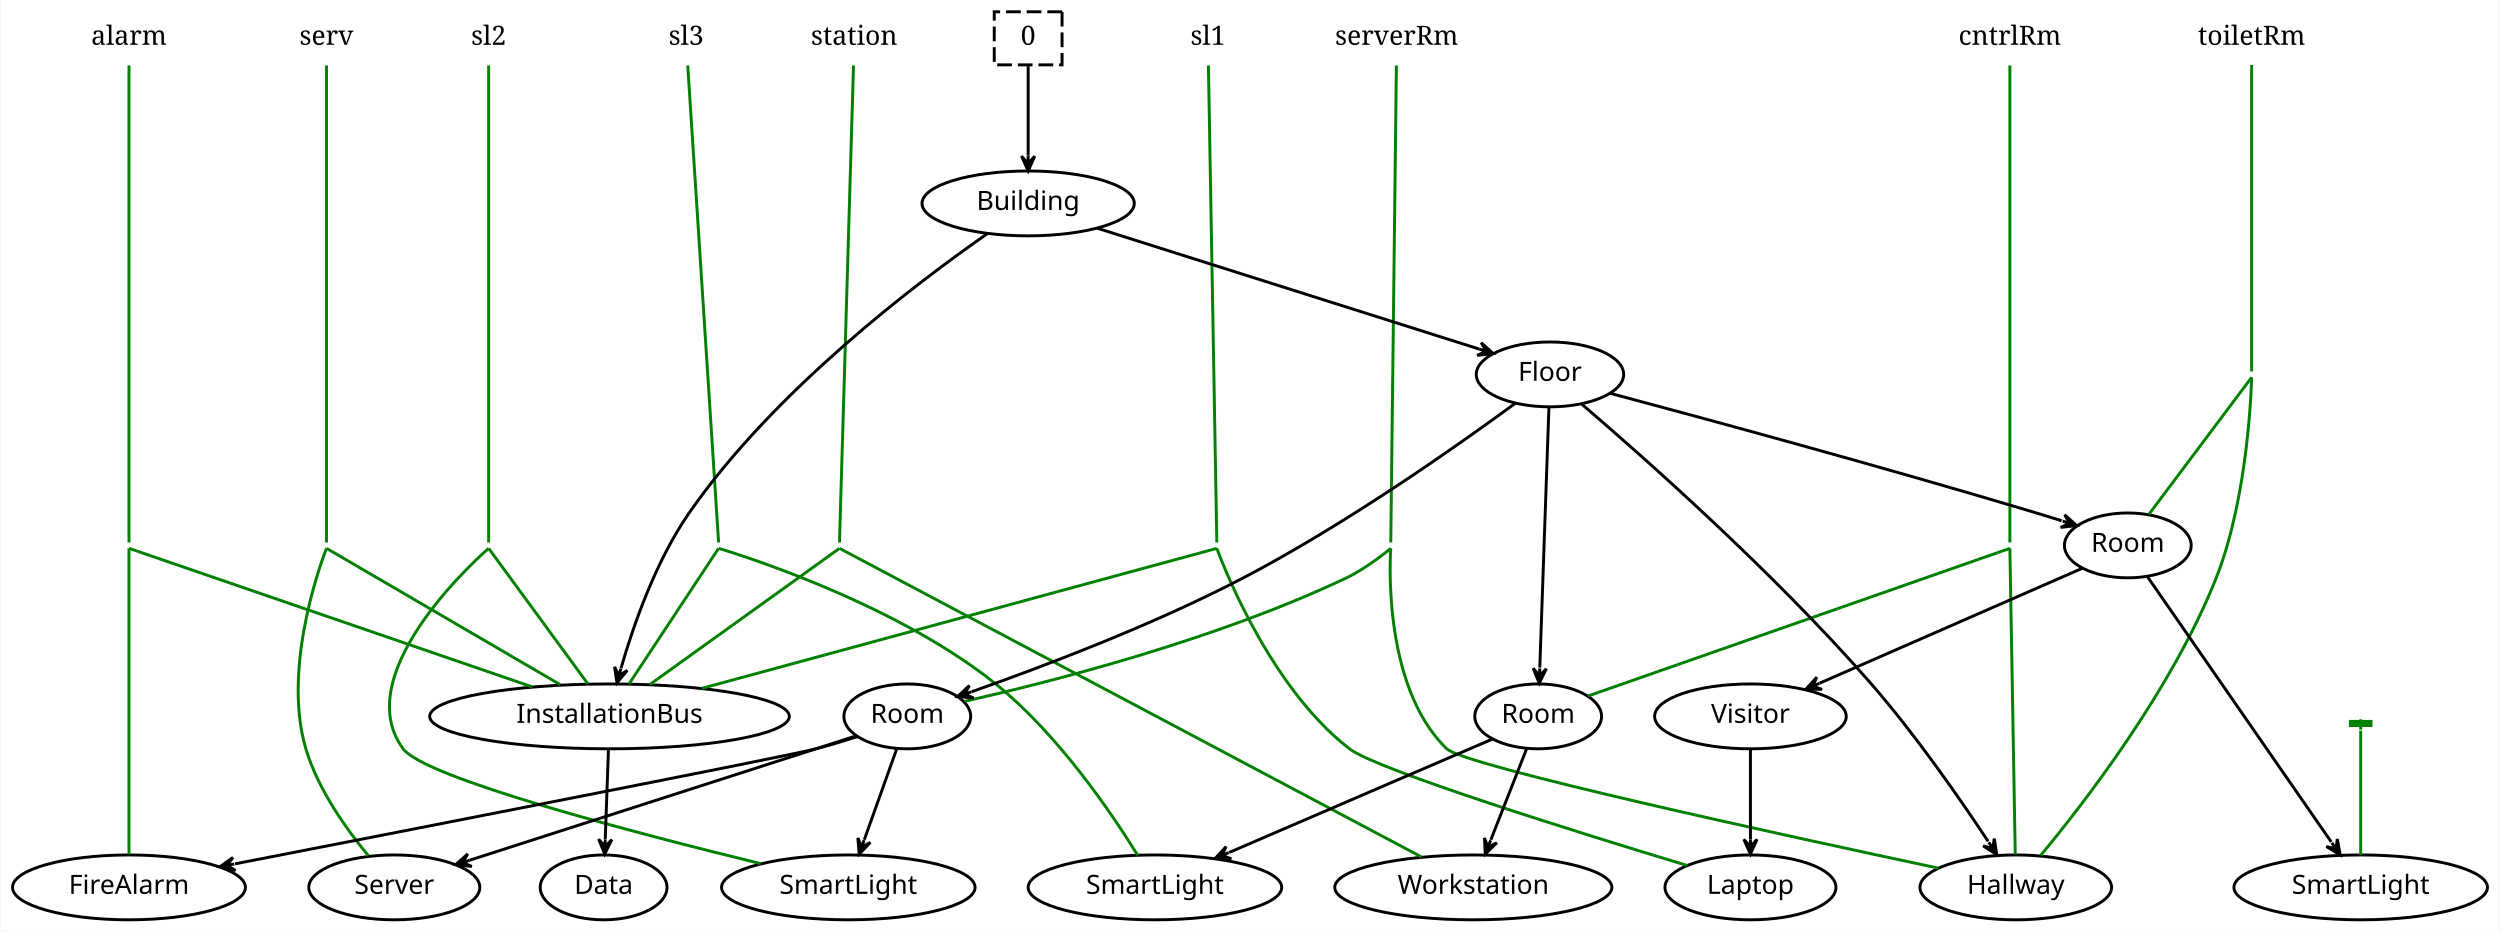
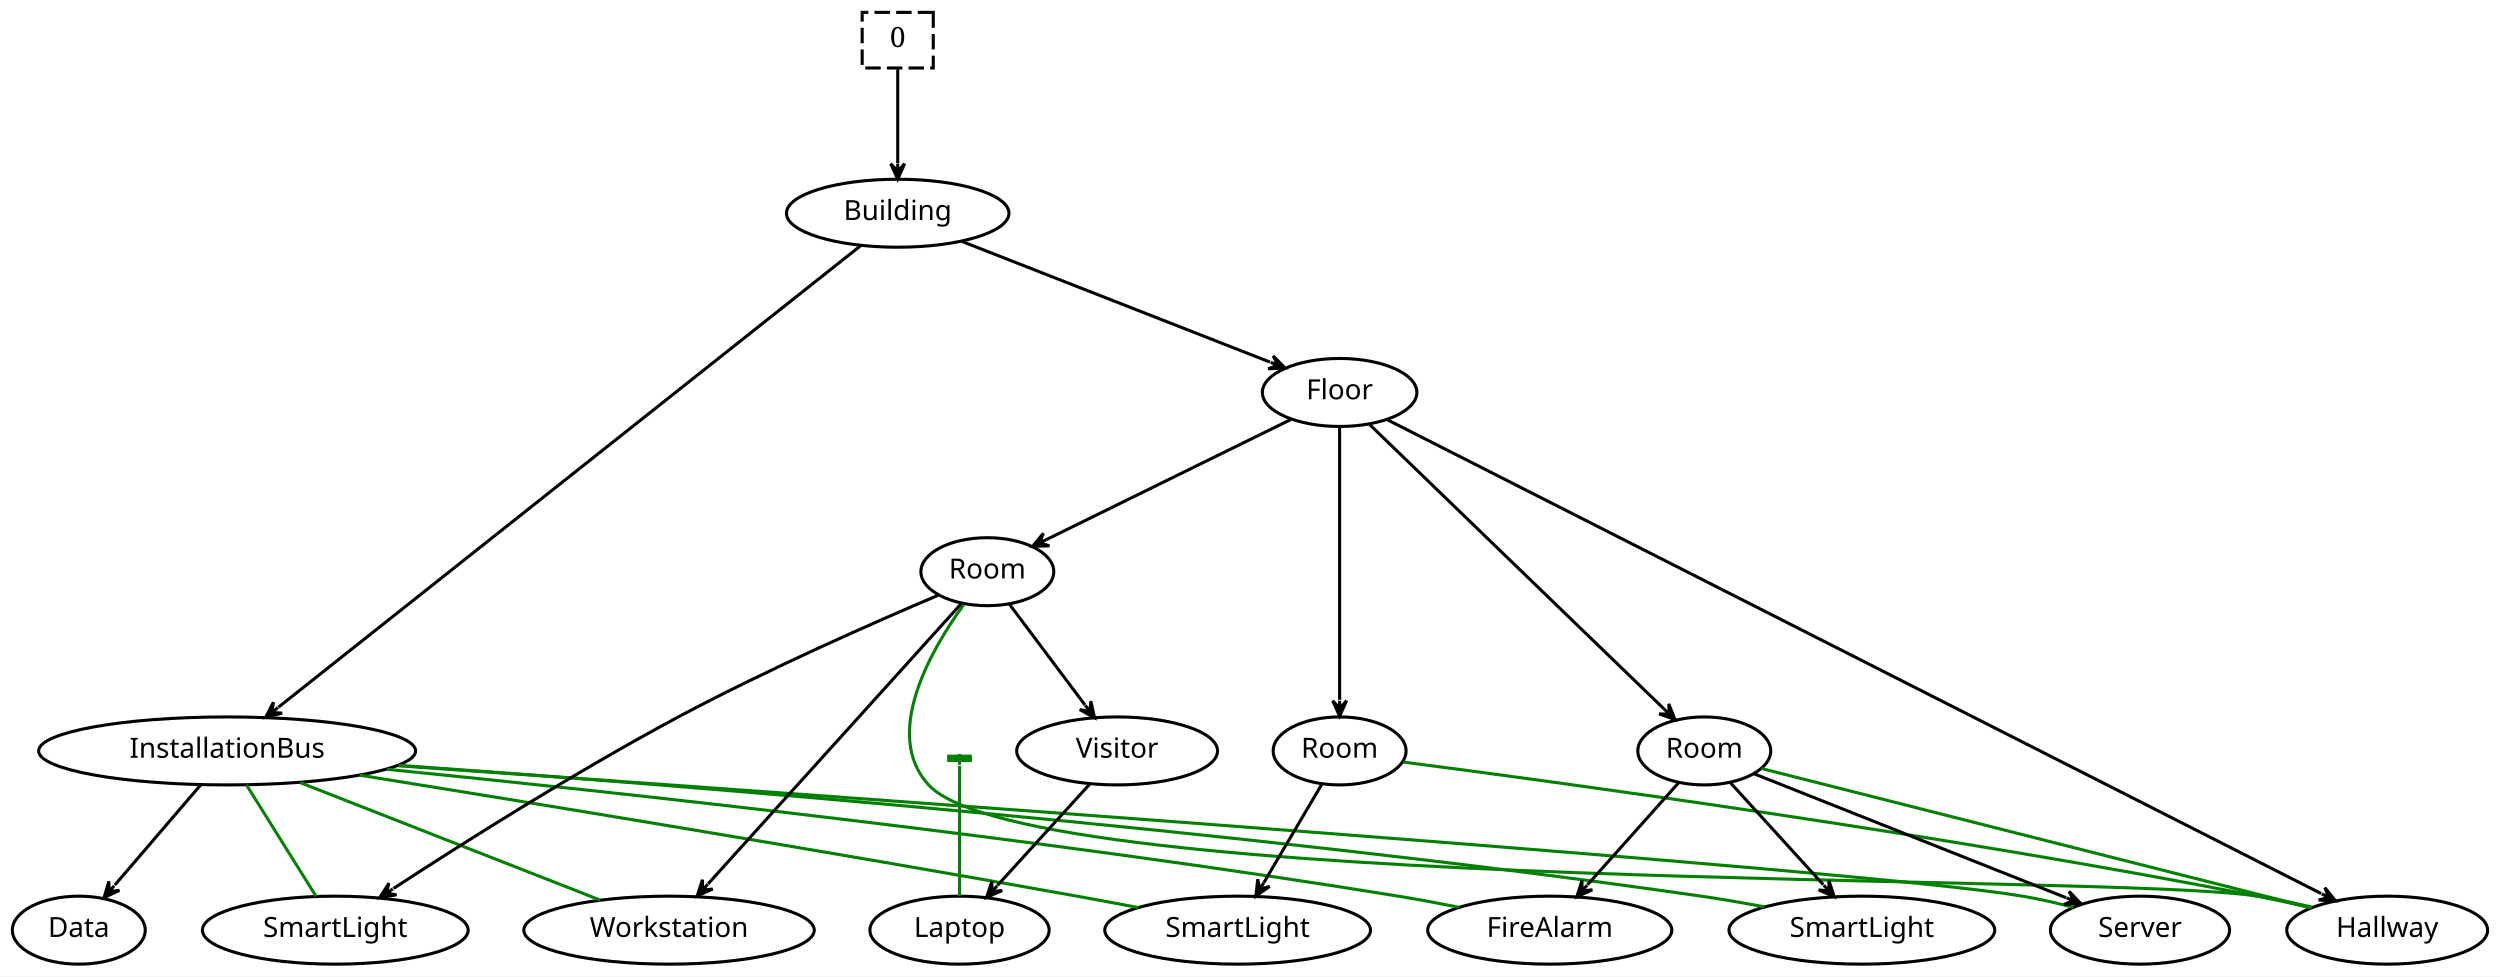
- <svg xmlns="http://www.w3.org/2000/svg" width="848pt" height="316pt" viewBox="0.00 0.00 847.50 316.00">
+ <svg xmlns="http://www.w3.org/2000/svg" width="809pt" height="316pt" viewBox="0.00 0.00 809.00 316.00">
  <g id="graph0" class="graph" transform="scale(1 1) rotate(0) translate(4 312)">
-     <polygon fill="white" stroke="none" points="-4,4 -4,-312 843.5,-312 843.5,4 -4,4" />
+     <polygon fill="white" stroke="none" points="-4,4 -4,-312 805,-312 805,4 -4,4" />
    <g id="node1" class="node">
-       <polygon fill="none" stroke="black" stroke-dasharray="5,2" points="356,-308 333,-308 333,-290 356,-290 356,-308" />
-       <text text-anchor="middle" x="344.5" y="-296.8" font-family="serif" font-size="9.00">0</text>
+       <polygon fill="none" stroke="black" stroke-dasharray="5,2" points="298,-308 275,-308 275,-290 298,-290 298,-308" />
+       <text text-anchor="middle" x="286.5" y="-296.8" font-family="serif" font-size="9.00">0</text>
    </g>
    <g id="v0_Building" class="node">
-       <ellipse fill="none" stroke="black" cx="344.5" cy="-243" rx="36" ry="11" />
-       <text text-anchor="middle" x="344.5" y="-240.8" font-family="sans-serif" font-size="9.00">Building</text>
+       <ellipse fill="none" stroke="black" cx="286.5" cy="-243" rx="36" ry="11" />
+       <text text-anchor="middle" x="286.5" y="-240.8" font-family="sans-serif" font-size="9.00">Building</text>
    </g>
    <g id="edge1" class="edge">
-       <path fill="none" stroke="black" d="M344.5,-289.562C344.5,-281.453 344.5,-269.014 344.5,-259.181" />
-       <polygon fill="black" stroke="black" points="344.5,-254.03 346.75,-259.03 344.5,-256.53 344.5,-259.03 344.5,-259.03 344.5,-259.03 344.5,-256.53 342.25,-259.03 344.5,-254.03 344.5,-254.03" />
+       <path fill="none" stroke="black" d="M286.5,-289.562C286.5,-281.453 286.5,-269.014 286.5,-259.181" />
+       <polygon fill="black" stroke="black" points="286.5,-254.03 288.75,-259.03 286.5,-256.53 286.5,-259.03 286.5,-259.03 286.5,-259.03 286.5,-256.53 284.25,-259.03 286.5,-254.03 286.5,-254.03" />
    </g>
-     <g id="node2" class="node">
-       <text text-anchor="middle" x="39.5" y="-296.8" font-family="serif" font-size="9.00">alarm</text>
+     <g id="node2" class="node" />
+     <g id="v7_Laptop" class="node">
+       <ellipse fill="none" stroke="black" cx="306.5" cy="-11" rx="29" ry="11" />
+       <text text-anchor="middle" x="306.5" y="-8.8" font-family="sans-serif" font-size="9.00">Laptop</text>
    </g>
-     <g id="node12" class="node" />
-     <g id="edge18" class="edge">
-       <path fill="none" stroke="green" d="M39.5,-289.801C39.5,-255.842 39.5,-128 39.5,-128" />
+     <g id="edge26" class="edge">
+       <path fill="none" stroke="green" d="M306.5,-64.167C306.5,-55.586 306.5,-34.596 306.5,-22.012" />
+       <polygon fill="green" stroke="green" points="310,-67.3 303,-67.3 303,-65.9 310,-65.9 310,-67.3" />
+       <polyline fill="none" stroke="green" points="306.5,-68 306.5,-64.5 " />
    </g>
-     <g id="node3" class="node">
-       <text text-anchor="middle" x="677.5" y="-296.8" font-family="serif" font-size="9.00">cntrlRm</text>
+     <g id="v1_InstallationBus" class="node">
+       <ellipse fill="none" stroke="black" cx="69.5" cy="-69" rx="61" ry="11" />
+       <text text-anchor="middle" x="69.5" y="-66.8" font-family="sans-serif" font-size="9.00">InstallationBus</text>
    </g>
-     <g id="node13" class="node" />
-     <g id="edge21" class="edge">
-       <path fill="none" stroke="green" d="M677.5,-289.801C677.5,-255.842 677.5,-128 677.5,-128" />
+     <g id="edge2" class="edge">
+       <path fill="none" stroke="black" d="M274.524,-232.508C238.016,-203.57 128.062,-116.418 86.058,-83.124" />
+       <polygon fill="black" stroke="black" points="81.977,-79.889 87.293,-81.232 83.936,-81.442 85.895,-82.995 85.895,-82.995 85.895,-82.995 83.936,-81.442 84.497,-84.758 81.977,-79.889 81.977,-79.889" />
    </g>
-     <g id="node4" class="node">
-       <text text-anchor="middle" x="106.5" y="-296.8" font-family="serif" font-size="9.00">serv</text>
+     <g id="v3_Floor" class="node">
+       <ellipse fill="none" stroke="black" cx="429.5" cy="-185" rx="25" ry="11" />
+       <text text-anchor="middle" x="429.5" y="-182.8" font-family="sans-serif" font-size="9.00">Floor</text>
    </g>
-     <g id="node14" class="node" />
-     <g id="edge24" class="edge">
-       <path fill="none" stroke="green" d="M106.5,-289.801C106.5,-255.842 106.5,-128 106.5,-128" />
+     <g id="edge3" class="edge">
+       <path fill="none" stroke="black" d="M307.293,-233.857C333.838,-223.462 379.592,-205.545 406.952,-194.83" />
+       <polygon fill="black" stroke="black" points="411.838,-192.917 408.002,-196.835 409.51,-193.828 407.182,-194.74 407.182,-194.74 407.182,-194.74 409.51,-193.828 406.361,-192.645 411.838,-192.917 411.838,-192.917" />
    </g>
-     <g id="node5" class="node">
-       <text text-anchor="middle" x="469.5" y="-296.8" font-family="serif" font-size="9.00">serverRm</text>
+     <g id="v2_Data" class="node">
+       <ellipse fill="none" stroke="black" cx="21.5" cy="-11" rx="21.5" ry="11" />
+       <text text-anchor="middle" x="21.5" y="-8.8" font-family="sans-serif" font-size="9.00">Data</text>
    </g>
-     <g id="node15" class="node" />
-     <g id="edge27" class="edge">
-       <path fill="none" stroke="green" d="M469.404,-289.801C469.004,-255.842 467.5,-128 467.5,-128" />
+     <g id="edge4" class="edge">
+       <path fill="none" stroke="black" d="M60.919,-57.988C53.179,-48.959 41.731,-35.602 33.163,-25.607" />
+       <polygon fill="black" stroke="black" points="29.687,-21.551 34.649,-23.883 31.314,-23.449 32.941,-25.348 32.941,-25.348 32.941,-25.348 31.314,-23.449 31.232,-26.812 29.687,-21.551 29.687,-21.551" />
    </g>
-     <g id="node6" class="node">
-       <text text-anchor="middle" x="405.5" y="-296.8" font-family="serif" font-size="9.00">sl1</text>
-     </g>
-     <g id="node16" class="node" />
-     <g id="edge30" class="edge">
-       <path fill="none" stroke="green" d="M405.645,-289.801C406.244,-255.842 408.5,-128 408.5,-128" />
-     </g>
-     <g id="node7" class="node">
-       <text text-anchor="middle" x="161.5" y="-296.8" font-family="serif" font-size="9.00">sl2</text>
-     </g>
-     <g id="node17" class="node" />
-     <g id="edge33" class="edge">
-       <path fill="none" stroke="green" d="M161.5,-289.801C161.5,-255.842 161.5,-128 161.5,-128" />
-     </g>
-     <g id="node8" class="node">
-       <text text-anchor="middle" x="228.5" y="-296.8" font-family="serif" font-size="9.00">sl3</text>
-     </g>
-     <g id="node18" class="node" />
-     <g id="edge36" class="edge">
-       <path fill="none" stroke="green" d="M229.031,-289.801C231.228,-255.842 239.5,-128 239.5,-128" />
-     </g>
-     <g id="node9" class="node">
-       <text text-anchor="middle" x="285.5" y="-296.8" font-family="serif" font-size="9.00">station</text>
-     </g>
-     <g id="node19" class="node" />
-     <g id="edge39" class="edge">
-       <path fill="none" stroke="green" d="M285.259,-289.801C284.26,-255.842 280.5,-128 280.5,-128" />
-     </g>
-     <g id="node10" class="node">
-       <text text-anchor="middle" x="759.5" y="-296.8" font-family="serif" font-size="9.00">toiletRm</text>
-     </g>
-     <g id="node20" class="node" />
-     <g id="edge42" class="edge">
-       <path fill="none" stroke="green" d="M759.5,-289.945C759.5,-264.265 759.5,-186 759.5,-186" />
-     </g>
-     <g id="node11" class="node" />
-     <g id="v7_SmartLight" class="node">
-       <ellipse fill="none" stroke="black" cx="796.5" cy="-11" rx="43" ry="11" />
-       <text text-anchor="middle" x="796.5" y="-8.8" font-family="sans-serif" font-size="9.00">SmartLight</text>
+     <g id="v8_SmartLight" class="node">
+       <ellipse fill="none" stroke="black" cx="104.5" cy="-11" rx="43" ry="11" />
+       <text text-anchor="middle" x="104.5" y="-8.8" font-family="sans-serif" font-size="9.00">SmartLight</text>
    </g>
    <g id="edge17" class="edge">
-       <path fill="none" stroke="green" d="M796.5,-64.167C796.5,-55.586 796.5,-34.596 796.5,-22.012" />
-       <polygon fill="green" stroke="green" points="800,-67.3 793,-67.3 793,-65.9 800,-65.9 800,-67.3" />
-       <polyline fill="none" stroke="green" points="796.5,-68 796.5,-64.5 " />
+       <path fill="none" stroke="green" d="M75.757,-57.988C82.128,-47.795 91.946,-32.087 98.297,-21.925" />
    </g>
-     <g id="v1_InstallationBus" class="node">
-       <ellipse fill="none" stroke="black" cx="202.5" cy="-69" rx="61" ry="11" />
-       <text text-anchor="middle" x="202.5" y="-66.8" font-family="sans-serif" font-size="9.00">InstallationBus</text>
+     <g id="v9_Workstation" class="node">
+       <ellipse fill="none" stroke="black" cx="212.5" cy="-11" rx="47" ry="11" />
+       <text text-anchor="middle" x="212.5" y="-8.8" font-family="sans-serif" font-size="9.00">Workstation</text>
+     </g>
+     <g id="edge18" class="edge">
+       <path fill="none" stroke="green" d="M93.114,-58.753C120.085,-48.19 163.882,-31.039 190.264,-20.708" />
+     </g>
+     <g id="v11_SmartLight" class="node">
+       <ellipse fill="none" stroke="black" cx="396.5" cy="-11" rx="43" ry="11" />
+       <text text-anchor="middle" x="396.5" y="-8.8" font-family="sans-serif" font-size="9.00">SmartLight</text>
    </g>
    <g id="edge19" class="edge">
-       <path fill="none" stroke="green" d="M39.5,-126C39.5,-126 130.235,-94.827 176.311,-78.997" />
+       <path fill="none" stroke="green" d="M112.426,-61.15C166.584,-52.432 262.555,-36.731 344.5,-22 350.924,-20.845 357.785,-19.562 364.346,-18.31" />
    </g>
-     <g id="v12_FireAlarm" class="node">
-       <ellipse fill="none" stroke="black" cx="39.5" cy="-11" rx="39.5" ry="11" />
-       <text text-anchor="middle" x="39.5" y="-8.8" font-family="sans-serif" font-size="9.00">FireAlarm</text>
+     <g id="v13_SmartLight" class="node">
+       <ellipse fill="none" stroke="black" cx="598.5" cy="-11" rx="43" ry="11" />
+       <text text-anchor="middle" x="598.5" y="-8.8" font-family="sans-serif" font-size="9.00">SmartLight</text>
    </g>
    <g id="edge20" class="edge">
-       <path fill="none" stroke="green" d="M39.5,-126C39.5,-126 39.5,-50.017 39.5,-22.117" />
+       <path fill="none" stroke="green" d="M125.151,-64.336C214.363,-58.079 394.776,-43.855 546.5,-22 553.142,-21.043 560.225,-19.819 566.956,-18.558" />
    </g>
-     <g id="v8_Hallway" class="node">
-       <ellipse fill="none" stroke="black" cx="679.5" cy="-11" rx="32.5" ry="11" />
-       <text text-anchor="middle" x="679.5" y="-8.8" font-family="sans-serif" font-size="9.00">Hallway</text>
+     <g id="v14_Server" class="node">
+       <ellipse fill="none" stroke="black" cx="688.5" cy="-11" rx="29" ry="11" />
+       <text text-anchor="middle" x="688.5" y="-8.8" font-family="sans-serif" font-size="9.00">Server</text>
+     </g>
+     <g id="edge21" class="edge">
+       <path fill="none" stroke="green" d="M124.883,-64.181C260.06,-54.778 599.562,-30.648 650.5,-22 655.88,-21.087 661.609,-19.767 666.943,-18.385" />
+     </g>
+     <g id="v15_FireAlarm" class="node">
+       <ellipse fill="none" stroke="black" cx="497.5" cy="-11" rx="39.5" ry="11" />
+       <text text-anchor="middle" x="497.5" y="-8.8" font-family="sans-serif" font-size="9.00">FireAlarm</text>
    </g>
    <g id="edge22" class="edge">
-       <path fill="none" stroke="green" d="M677.5,-126C677.5,-126 678.833,-50.017 679.323,-22.117" />
+       <path fill="none" stroke="green" d="M121.179,-63.06C194.305,-55.768 332.046,-40.919 448.5,-22 454.842,-20.97 461.611,-19.7 468.032,-18.414" />
    </g>
-     <g id="v13_Room" class="node">
-       <ellipse fill="none" stroke="black" cx="517.5" cy="-69" rx="21.5" ry="11" />
-       <text text-anchor="middle" x="517.5" y="-66.8" font-family="sans-serif" font-size="9.00">Room</text>
+     <g id="v4_Hallway" class="node">
+       <ellipse fill="none" stroke="black" cx="768.5" cy="-11" rx="32.5" ry="11" />
+       <text text-anchor="middle" x="768.5" y="-8.8" font-family="sans-serif" font-size="9.00">Hallway</text>
+     </g>
+     <g id="edge5" class="edge">
+       <path fill="none" stroke="black" d="M444.947,-176.163C499.609,-148.429 683.97,-54.888 747.092,-22.862" />
+       <polygon fill="black" stroke="black" points="751.774,-20.486 748.333,-24.755 749.544,-21.618 747.315,-22.749 747.315,-22.749 747.315,-22.749 749.544,-21.618 746.297,-20.742 751.774,-20.486 751.774,-20.486" />
+     </g>
+     <g id="v5_Room" class="node">
+       <ellipse fill="none" stroke="black" cx="315.5" cy="-127" rx="21.5" ry="11" />
+       <text text-anchor="middle" x="315.5" y="-124.8" font-family="sans-serif" font-size="9.00">Room</text>
+     </g>
+     <g id="edge6" class="edge">
+       <path fill="none" stroke="black" d="M413.649,-176.213C392.972,-166.057 356.828,-148.302 334.645,-137.405" />
+       <polygon fill="black" stroke="black" points="330.134,-135.189 335.614,-135.374 332.378,-136.291 334.622,-137.393 334.622,-137.393 334.622,-137.393 332.378,-136.291 333.63,-139.413 330.134,-135.189 330.134,-135.189" />
+     </g>
+     <g id="v10_Room" class="node">
+       <ellipse fill="none" stroke="black" cx="429.5" cy="-69" rx="21.5" ry="11" />
+       <text text-anchor="middle" x="429.5" y="-66.8" font-family="sans-serif" font-size="9.00">Room</text>
+     </g>
+     <g id="edge7" class="edge">
+       <path fill="none" stroke="black" d="M429.5,-173.883C429.5,-153.906 429.5,-109.276 429.5,-85.54" />
+       <polygon fill="black" stroke="black" points="429.5,-80.258 431.75,-85.258 429.5,-82.758 429.5,-85.258 429.5,-85.258 429.5,-85.258 429.5,-82.758 427.25,-85.258 429.5,-80.258 429.5,-80.258" />
+     </g>
+     <g id="v12_Room" class="node">
+       <ellipse fill="none" stroke="black" cx="547.5" cy="-69" rx="21.5" ry="11" />
+       <text text-anchor="middle" x="547.5" y="-66.8" font-family="sans-serif" font-size="9.00">Room</text>
+     </g>
+     <g id="edge8" class="edge">
+       <path fill="none" stroke="black" d="M439.156,-174.671C460.264,-154.278 510.533,-105.714 534.438,-82.619" />
+       <polygon fill="black" stroke="black" points="538.04,-79.139 536.007,-84.232 536.242,-80.876 534.444,-82.614 534.444,-82.614 534.444,-82.614 536.242,-80.876 532.881,-80.995 538.04,-79.139 538.04,-79.139" />
    </g>
    <g id="edge23" class="edge">
-       <path fill="none" stroke="green" d="M677.5,-126C677.5,-126 575.4,-90.265 534.32,-75.887" />
+       <path fill="none" stroke="green" d="M744.194,-18.441C738.427,-19.787 732.273,-21.076 726.5,-22 679.157,-29.574 328.957,-22.712 296.5,-58 281.397,-74.42 297.372,-101.862 307.869,-116.355" />
+     </g>
+     <g id="edge24" class="edge">
+       <path fill="none" stroke="green" d="M743.698,-18.253C738.063,-19.577 732.09,-20.903 726.5,-22 623.329,-42.238 498.568,-59.116 450.123,-65.385" />
    </g>
    <g id="edge25" class="edge">
-       <path fill="none" stroke="green" d="M106.5,-126C106.5,-126 158.273,-95.799 185.778,-79.754" />
+       <path fill="none" stroke="green" d="M743.623,-18.304C698.83,-29.654 605.591,-53.28 565.962,-63.322" />
    </g>
-     <g id="v11_Server" class="node">
-       <ellipse fill="none" stroke="black" cx="129.5" cy="-11" rx="29" ry="11" />
-       <text text-anchor="middle" x="129.5" y="-8.8" font-family="sans-serif" font-size="9.00">Server</text>
-     </g>
-     <g id="edge26" class="edge">
-       <path fill="none" stroke="green" d="M106.5,-126C106.5,-126 90.843,-87.122 99.5,-58 103.63,-44.108 113.431,-30.496 120.714,-21.729" />
-     </g>
-     <g id="edge28" class="edge">
-       <path fill="none" stroke="green" d="M467.5,-126C467.5,-126 463.888,-79.758 486.5,-58 492.566,-52.163 601.924,-28.414 653.273,-17.515" />
-     </g>
-     <g id="v9_Room" class="node">
-       <ellipse fill="none" stroke="black" cx="303.5" cy="-69" rx="21.5" ry="11" />
-       <text text-anchor="middle" x="303.5" y="-66.8" font-family="sans-serif" font-size="9.00">Room</text>
-     </g>
-     <g id="edge29" class="edge">
-       <path fill="none" stroke="green" d="M467.5,-126C467.5,-126 459.736,-119.44 452.5,-116 408.244,-94.963 352.084,-80.679 322.977,-74.115" />
-     </g>
-     <g id="edge31" class="edge">
-       <path fill="none" stroke="green" d="M408.5,-126C408.5,-126 291.415,-94.171 233.787,-78.505" />
-     </g>
-     <g id="v6_Laptop" class="node">
-       <ellipse fill="none" stroke="black" cx="589.5" cy="-11" rx="29" ry="11" />
-       <text text-anchor="middle" x="589.5" y="-8.8" font-family="sans-serif" font-size="9.00">Laptop</text>
-     </g>
-     <g id="edge32" class="edge">
-       <path fill="none" stroke="green" d="M408.5,-126C408.5,-126 424.785,-80.11 453.5,-58 462.807,-50.834 532.144,-29.281 568.062,-18.413" />
-     </g>
-     <g id="edge34" class="edge">
-       <path fill="none" stroke="green" d="M161.5,-126C161.5,-126 183.377,-96.119 195.17,-80.012" />
-     </g>
-     <g id="v10_SmartLight" class="node">
-       <ellipse fill="none" stroke="black" cx="283.5" cy="-11" rx="43" ry="11" />
-       <text text-anchor="middle" x="283.5" y="-8.8" font-family="sans-serif" font-size="9.00">SmartLight</text>
-     </g>
-     <g id="edge35" class="edge">
-       <path fill="none" stroke="green" d="M161.5,-126C161.5,-126 112.943,-84.402 132.5,-58 139.861,-48.063 211.909,-29.27 253.766,-19.05" />
-     </g>
-     <g id="edge37" class="edge">
-       <path fill="none" stroke="green" d="M239.5,-126C239.5,-126 219.757,-96.119 209.115,-80.012" />
-     </g>
-     <g id="v14_SmartLight" class="node">
-       <ellipse fill="none" stroke="black" cx="387.5" cy="-11" rx="43" ry="11" />
-       <text text-anchor="middle" x="387.5" y="-8.8" font-family="sans-serif" font-size="9.00">SmartLight</text>
-     </g>
-     <g id="edge38" class="edge">
-       <path fill="none" stroke="green" d="M239.5,-126C239.5,-126 297.257,-109.151 333.5,-80 354.644,-62.993 372.751,-36.284 381.639,-21.924" />
-     </g>
-     <g id="edge40" class="edge">
-       <path fill="none" stroke="green" d="M280.5,-126C280.5,-126 238.434,-95.799 216.087,-79.754" />
-     </g>
-     <g id="v15_Workstation" class="node">
-       <ellipse fill="none" stroke="black" cx="495.5" cy="-11" rx="47" ry="11" />
-       <text text-anchor="middle" x="495.5" y="-8.8" font-family="sans-serif" font-size="9.00">Workstation</text>
-     </g>
-     <g id="edge41" class="edge">
-       <path fill="none" stroke="green" d="M280.5,-126C280.5,-126 426.557,-48.556 477.906,-21.329" />
-     </g>
-     <g id="v4_Room" class="node">
-       <ellipse fill="none" stroke="black" cx="717.5" cy="-127" rx="21.5" ry="11" />
-       <text text-anchor="middle" x="717.5" y="-124.8" font-family="sans-serif" font-size="9.00">Room</text>
-     </g>
-     <g id="edge43" class="edge">
-       <path fill="none" stroke="green" d="M759.5,-184C759.5,-184 736.608,-153.477 724.625,-137.5" />
-     </g>
-     <g id="edge44" class="edge">
-       <path fill="none" stroke="green" d="M759.5,-184C759.5,-184 758.794,-144.535 747.5,-116 732.495,-78.089 702.582,-39.47 687.952,-21.852" />
-     </g>
-     <g id="edge2" class="edge">
-       <path fill="none" stroke="black" d="M330.577,-232.684C306.851,-216.174 258.357,-179.573 229.5,-138 218.147,-121.644 210.574,-99.823 206.409,-85.362" />
-       <polygon fill="black" stroke="black" points="205.028,-80.391 208.534,-84.606 205.697,-82.8 206.366,-85.209 206.366,-85.209 206.366,-85.209 205.697,-82.8 204.198,-85.811 205.028,-80.391 205.028,-80.391" />
-     </g>
-     <g id="v3_Floor" class="node">
-       <ellipse fill="none" stroke="black" cx="521.5" cy="-185" rx="25" ry="11" />
-       <text text-anchor="middle" x="521.5" y="-182.8" font-family="sans-serif" font-size="9.00">Floor</text>
-     </g>
-     <g id="edge3" class="edge">
-       <path fill="none" stroke="black" d="M368.004,-234.564C401.705,-223.901 463.43,-204.372 497.438,-193.613" />
-       <polygon fill="black" stroke="black" points="502.247,-192.091 498.159,-195.745 499.864,-192.845 497.48,-193.6 497.48,-193.6 497.48,-193.6 499.864,-192.845 496.802,-191.454 502.247,-192.091 502.247,-192.091" />
-     </g>
-     <g id="v2_Data" class="node">
-       <ellipse fill="none" stroke="black" cx="200.5" cy="-11" rx="21.5" ry="11" />
-       <text text-anchor="middle" x="200.5" y="-8.8" font-family="sans-serif" font-size="9.00">Data</text>
-     </g>
-     <g id="edge4" class="edge">
-       <path fill="none" stroke="black" d="M202.142,-57.988C201.839,-49.494 201.399,-37.17 201.051,-27.417" />
-       <polygon fill="black" stroke="black" points="200.868,-22.304 203.295,-27.22 200.957,-24.802 201.047,-27.301 201.047,-27.301 201.047,-27.301 200.957,-24.802 198.798,-27.381 200.868,-22.304 200.868,-22.304" />
-     </g>
-     <g id="edge5" class="edge">
-       <path fill="none" stroke="black" d="M541.897,-178.596C573.138,-170.256 634.667,-153.579 686.5,-138 689.276,-137.166 692.182,-136.265 695.056,-135.357" />
-       <polygon fill="black" stroke="black" points="700.159,-133.729 696.079,-137.393 697.777,-134.489 695.395,-135.249 695.395,-135.249 695.395,-135.249 697.777,-134.489 694.712,-133.106 700.159,-133.729 700.159,-133.729" />
-     </g>
-     <g id="edge6" class="edge">
-       <path fill="none" stroke="black" d="M532.346,-174.85C552.694,-157.433 597.514,-117.866 630.5,-80 645.614,-62.651 660.751,-40.79 670.117,-26.611" />
-       <polygon fill="black" stroke="black" points="673.064,-22.114 672.205,-27.529 671.693,-24.205 670.323,-26.296 670.323,-26.296 670.323,-26.296 671.693,-24.205 668.441,-25.063 673.064,-22.114 673.064,-22.114" />
-     </g>
-     <g id="edge7" class="edge">
-       <path fill="none" stroke="black" d="M509.797,-175.249C491.018,-161.465 452.684,-134.375 417.5,-116 386.593,-99.858 348.703,-85.584 325.332,-77.368" />
-       <polygon fill="black" stroke="black" points="320.573,-75.709 326.036,-75.231 322.934,-76.532 325.295,-77.355 325.295,-77.355 325.295,-77.355 322.934,-76.532 324.554,-79.48 320.573,-75.709 320.573,-75.709" />
-     </g>
-     <g id="edge8" class="edge">
-       <path fill="none" stroke="black" d="M521.145,-173.883C520.444,-153.906 518.878,-109.276 518.045,-85.54" />
-       <polygon fill="black" stroke="black" points="517.86,-80.258 520.284,-85.176 517.948,-82.756 518.035,-85.255 518.035,-85.255 518.035,-85.255 517.948,-82.756 515.787,-85.334 517.86,-80.258 517.86,-80.258" />
-     </g>
-     <g id="v5_Visitor" class="node">
-       <ellipse fill="none" stroke="black" cx="589.5" cy="-69" rx="32.5" ry="11" />
-       <text text-anchor="middle" x="589.5" y="-66.8" font-family="sans-serif" font-size="9.00">Visitor</text>
+     <g id="v6_Visitor" class="node">
+       <ellipse fill="none" stroke="black" cx="357.5" cy="-69" rx="32.5" ry="11" />
+       <text text-anchor="middle" x="357.5" y="-66.8" font-family="sans-serif" font-size="9.00">Visitor</text>
    </g>
    <g id="edge9" class="edge">
-       <path fill="none" stroke="black" d="M702.06,-119.245C679.901,-109.55 638.901,-91.613 612.975,-80.27" />
-       <polygon fill="black" stroke="black" points="608.317,-78.232 613.8,-78.175 610.607,-79.234 612.898,-80.237 612.898,-80.237 612.898,-80.237 610.607,-79.234 611.996,-82.298 608.317,-78.232 608.317,-78.232" />
+       <path fill="none" stroke="black" d="M322.625,-116.5C329.342,-107.544 339.487,-94.018 347.106,-83.859" />
+       <polygon fill="black" stroke="black" points="350.199,-79.734 348.999,-85.085 348.699,-81.734 347.199,-83.734 347.199,-83.734 347.199,-83.734 348.699,-81.734 345.399,-82.385 350.199,-79.734 350.199,-79.734" />
    </g>
    <g id="edge10" class="edge">
-       <path fill="none" stroke="black" d="M724.235,-116.28C738.158,-96.19 770.167,-49.999 786.507,-26.42" />
-       <polygon fill="black" stroke="black" points="789.556,-22.02 788.558,-27.411 788.132,-24.075 786.708,-26.13 786.708,-26.13 786.708,-26.13 788.132,-24.075 784.859,-24.848 789.556,-22.02 789.556,-22.02" />
+       <path fill="none" stroke="black" d="M299.631,-119.392C279.67,-110.924 244.495,-95.48 215.5,-80 182.184,-62.213 145.064,-38.671 123.303,-24.468" />
+       <polygon fill="black" stroke="black" points="118.9,-21.584 124.316,-22.441 120.991,-22.954 123.083,-24.323 123.083,-24.323 123.083,-24.323 120.991,-22.954 121.85,-26.206 118.9,-21.584 118.9,-21.584" />
    </g>
    <g id="edge11" class="edge">
-       <path fill="none" stroke="black" d="M589.5,-57.988C589.5,-49.494 589.5,-37.17 589.5,-27.417" />
-       <polygon fill="black" stroke="black" points="589.5,-22.304 591.75,-27.304 589.5,-24.804 589.5,-27.304 589.5,-27.304 589.5,-27.304 589.5,-24.804 587.25,-27.304 589.5,-22.304 589.5,-22.304" />
+       <path fill="none" stroke="black" d="M307.071,-116.671C288.995,-96.664 246.418,-49.54 225.109,-25.956" />
+       <polygon fill="black" stroke="black" points="221.633,-22.109 226.655,-24.311 223.31,-23.964 224.986,-25.819 224.986,-25.819 224.986,-25.819 223.31,-23.964 223.316,-27.327 221.633,-22.109 221.633,-22.109" />
    </g>
    <g id="edge12" class="edge">
-       <path fill="none" stroke="black" d="M299.924,-57.988C296.863,-49.415 292.408,-36.941 288.91,-27.147" />
-       <polygon fill="black" stroke="black" points="287.18,-22.304 290.981,-26.256 288.021,-24.658 288.862,-27.013 288.862,-27.013 288.862,-27.013 288.021,-24.658 286.743,-27.769 287.18,-22.304 287.18,-22.304" />
+       <path fill="none" stroke="black" d="M348.616,-58.245C340.353,-49.172 327.965,-35.57 318.762,-25.464" />
+       <polygon fill="black" stroke="black" points="315.282,-21.643 320.312,-23.824 316.965,-23.491 318.648,-25.339 318.648,-25.339 318.648,-25.339 316.965,-23.491 316.985,-26.854 315.282,-21.643 315.282,-21.643" />
    </g>
    <g id="edge13" class="edge">
-       <path fill="none" stroke="black" d="M286.121,-62.391C281.681,-60.959 276.914,-59.422 272.5,-58 231.435,-44.772 183.728,-29.431 155.112,-20.232" />
-       <polygon fill="black" stroke="black" points="150.342,-18.699 155.791,-18.087 152.722,-19.464 155.102,-20.229 155.102,-20.229 155.102,-20.229 152.722,-19.464 154.414,-22.371 150.342,-18.699 150.342,-18.699" />
+       <path fill="none" stroke="black" d="M423.752,-58.245C418.563,-49.441 410.863,-36.373 404.969,-26.372" />
+       <polygon fill="black" stroke="black" points="402.404,-22.02 406.881,-25.185 403.674,-24.174 404.943,-26.328 404.943,-26.328 404.943,-26.328 403.674,-24.174 403.005,-27.47 402.404,-22.02 402.404,-22.02" />
    </g>
    <g id="edge14" class="edge">
-       <path fill="none" stroke="black" d="M286.55,-62.137C282.017,-60.677 277.098,-59.191 272.5,-58 262.988,-55.536 138.43,-31.232 75.448,-18.982" />
-       <polygon fill="black" stroke="black" points="70.286,-17.979 75.624,-16.724 72.74,-18.456 75.194,-18.933 75.194,-18.933 75.194,-18.933 72.74,-18.456 74.765,-21.142 70.286,-17.979 70.286,-17.979" />
+       <path fill="none" stroke="black" d="M555.922,-58.753C564.114,-49.757 576.658,-35.983 586.012,-25.712" />
+       <polygon fill="black" stroke="black" points="589.551,-21.827 587.848,-27.038 587.867,-23.675 586.184,-25.523 586.184,-25.523 586.184,-25.523 587.867,-23.675 584.521,-24.008 589.551,-21.827 589.551,-21.827" />
    </g>
    <g id="edge15" class="edge">
-       <path fill="none" stroke="black" d="M501.819,-61.245C479.695,-51.715 439.079,-34.219 412.693,-22.852" />
-       <polygon fill="black" stroke="black" points="407.94,-20.805 413.422,-20.717 410.236,-21.794 412.532,-22.783 412.532,-22.783 412.532,-22.783 410.236,-21.794 411.642,-24.849 407.94,-20.805 407.94,-20.805" />
+       <path fill="none" stroke="black" d="M563.674,-61.576C588.428,-51.745 635.854,-32.909 664.588,-21.497" />
+       <polygon fill="black" stroke="black" points="669.379,-19.594 665.562,-23.531 667.055,-20.517 664.732,-21.44 664.732,-21.44 664.732,-21.44 667.055,-20.517 663.901,-19.349 669.379,-19.594 669.379,-19.594" />
    </g>
    <g id="edge16" class="edge">
-       <path fill="none" stroke="black" d="M513.567,-57.988C510.199,-49.415 505.298,-36.941 501.45,-27.147" />
-       <polygon fill="black" stroke="black" points="499.548,-22.304 503.47,-26.135 500.462,-24.631 501.376,-26.958 501.376,-26.958 501.376,-26.958 500.462,-24.631 499.282,-27.78 499.548,-22.304 499.548,-22.304" />
+       <path fill="none" stroke="black" d="M539.244,-58.753C531.212,-49.757 518.913,-35.983 509.743,-25.712" />
+       <polygon fill="black" stroke="black" points="506.274,-21.827 511.282,-24.058 507.939,-23.691 509.604,-25.556 509.604,-25.556 509.604,-25.556 507.939,-23.691 507.925,-27.055 506.274,-21.827 506.274,-21.827" />
    </g>
  </g>
</svg>
